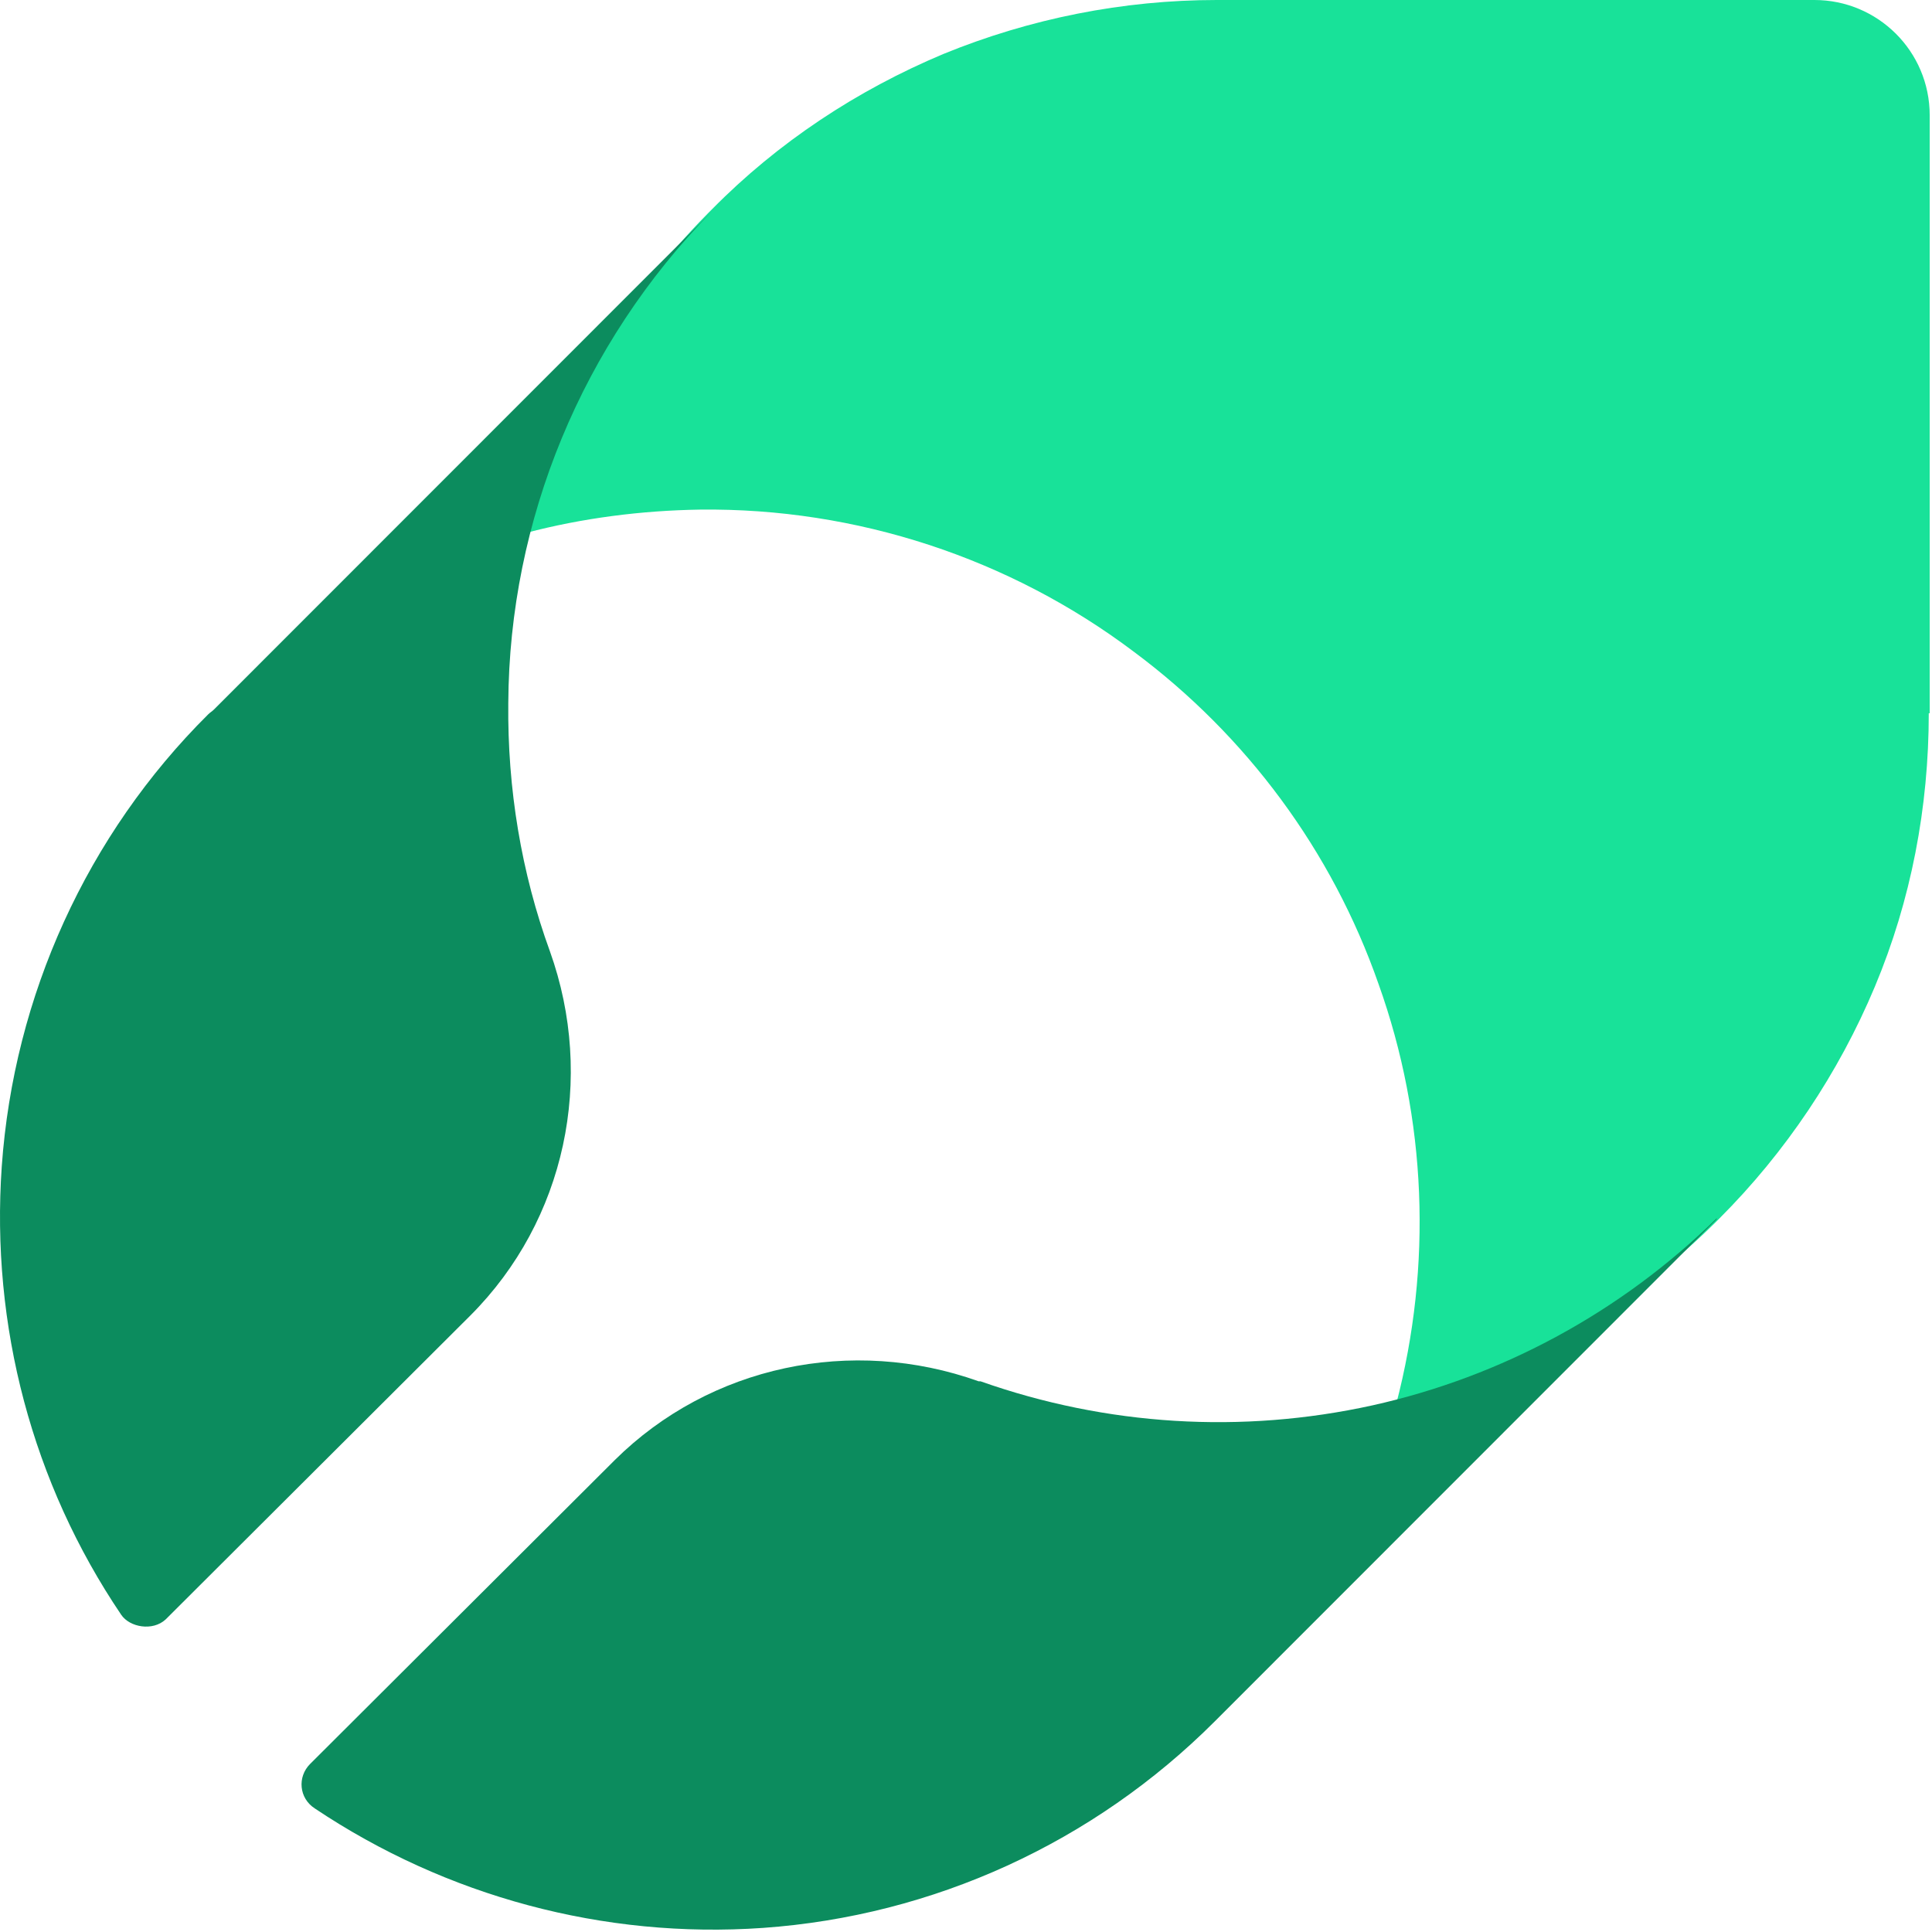
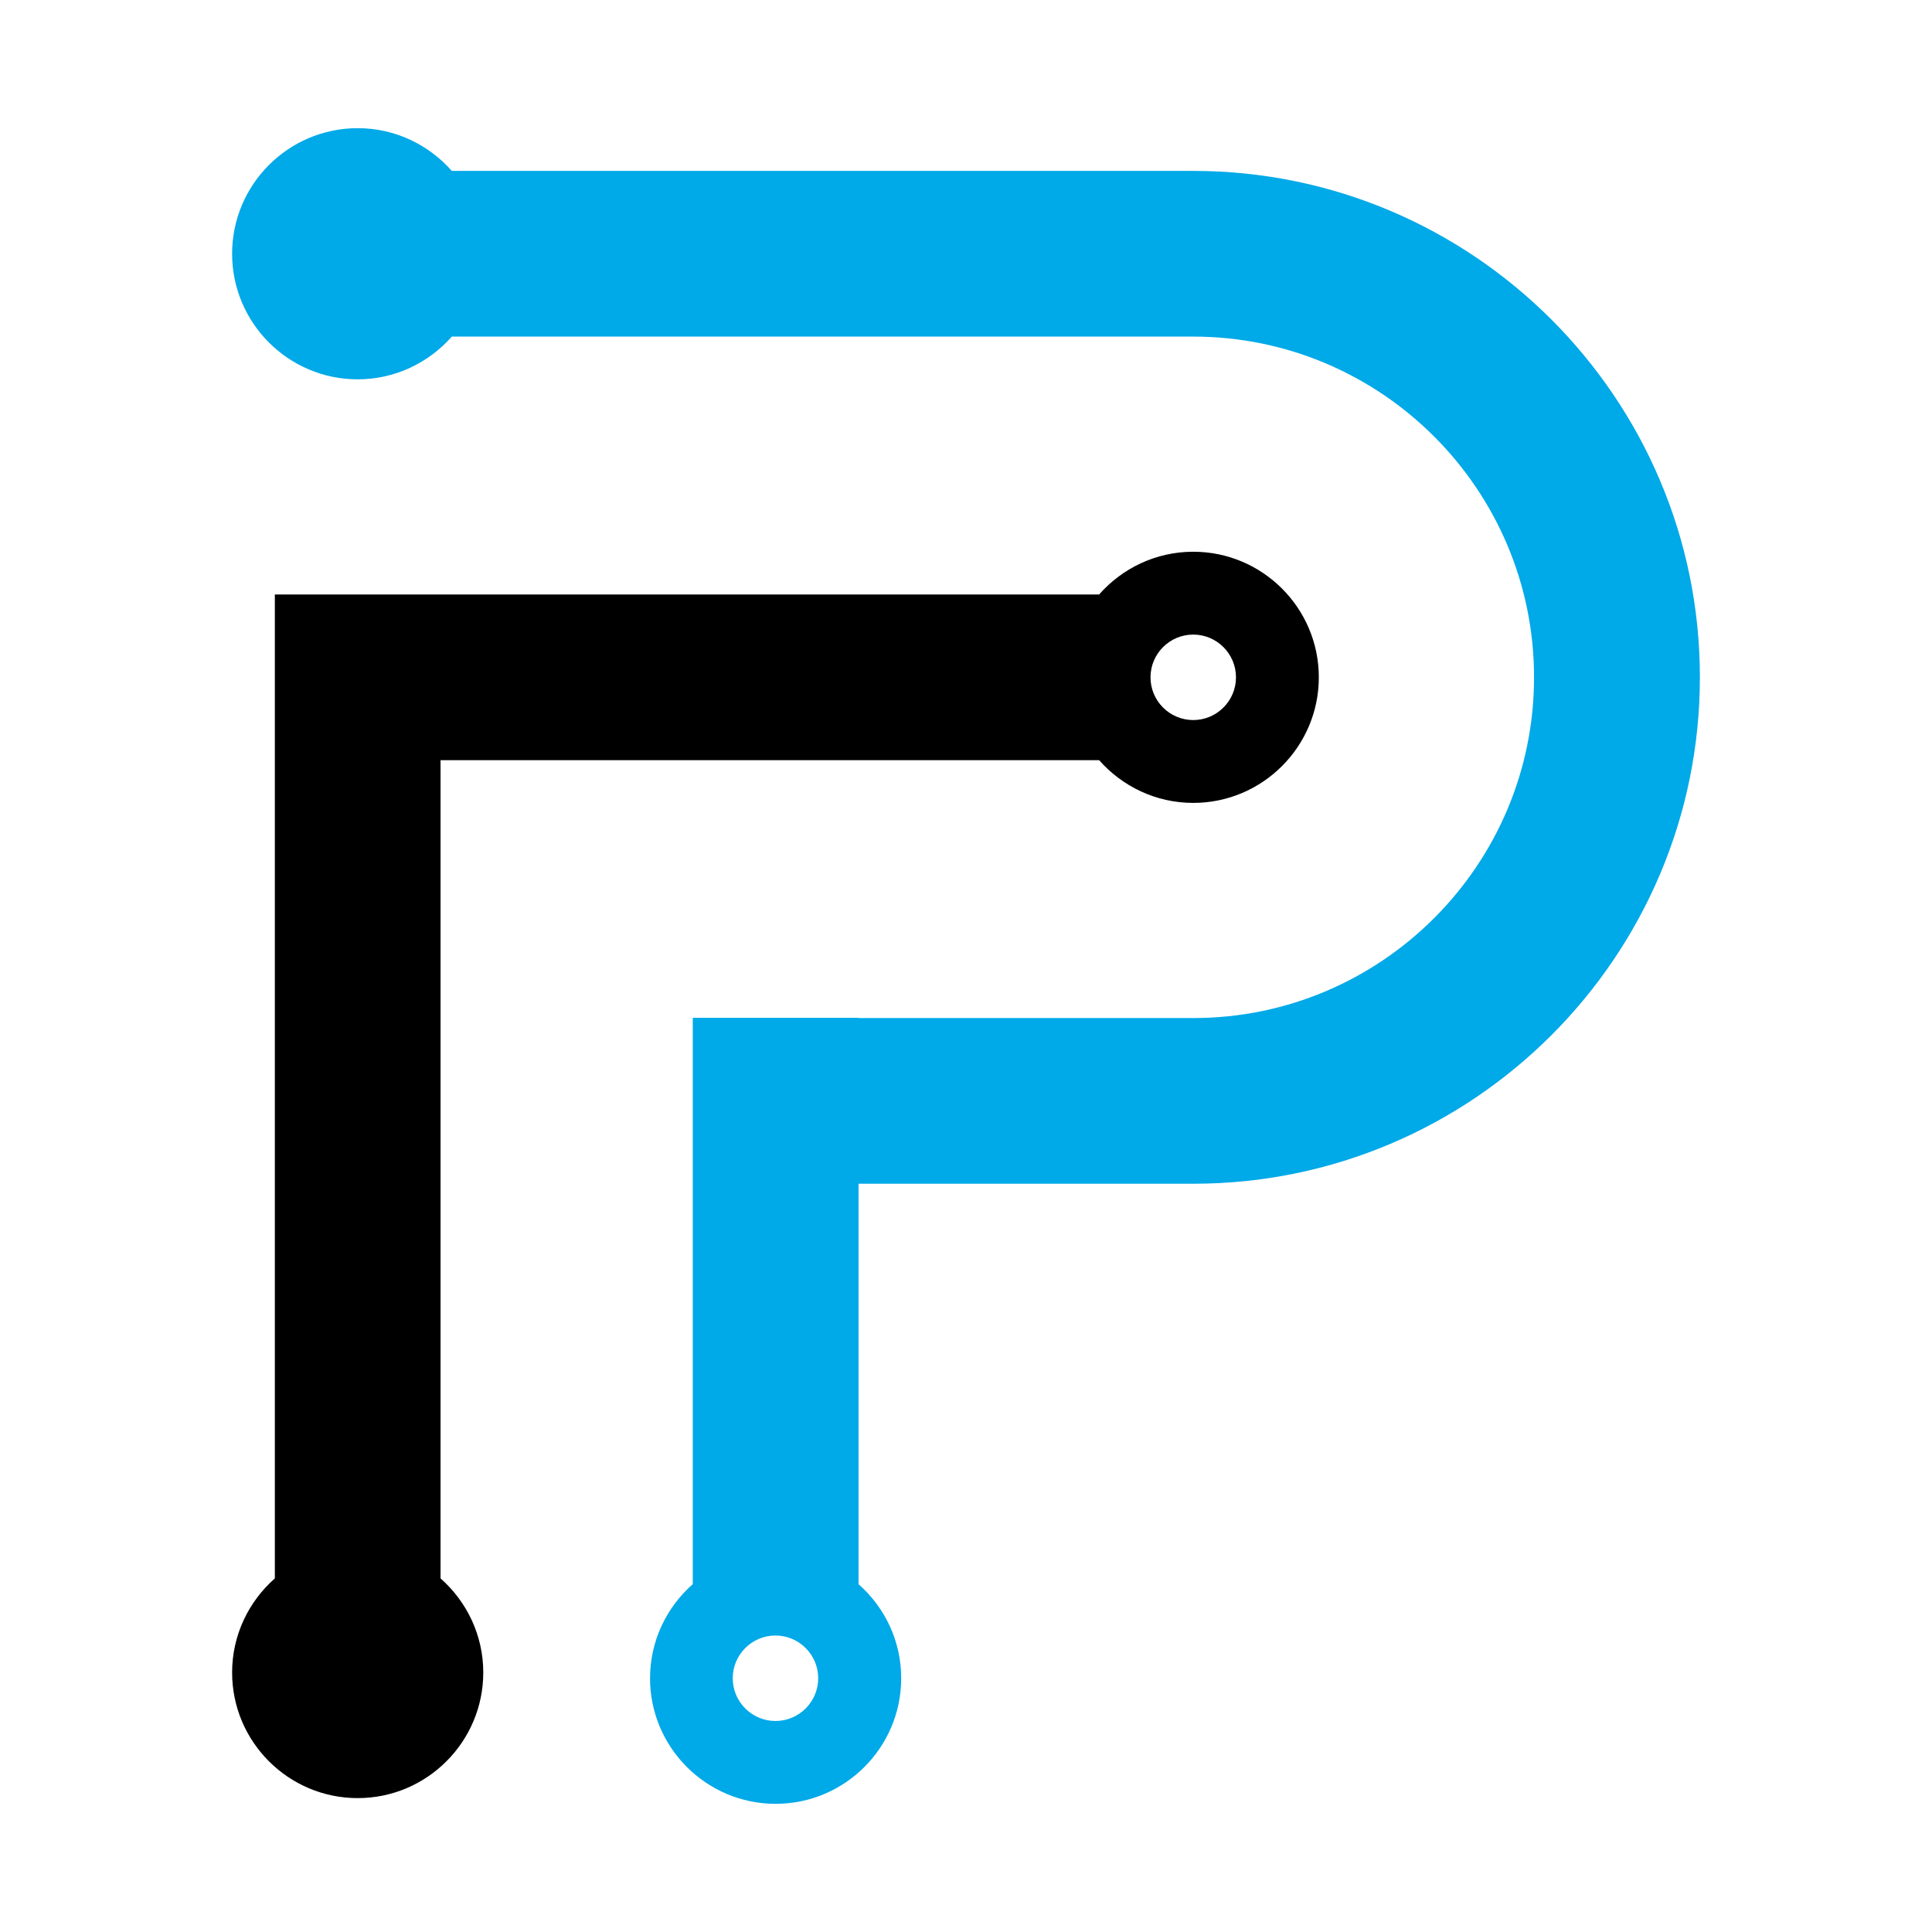
- <svg xmlns="http://www.w3.org/2000/svg" width="502" height="502" viewBox="0 0 502 502" fill="none">
-   <path d="M501.402 185.33V29.962C501.402 13.29 487.876 0 471.453 0H316.156C291.763 0 267.611 4.832 245.15 14.014C222.689 23.438 202.16 36.969 185.012 54.367L183.804 55.575C161.101 78.53 144.92 107.042 136.708 138.454C151.441 134.588 166.656 132.655 181.871 132.413C222.447 131.93 262.298 144.978 294.661 169.383C323.885 191.13 346.104 221.092 358.18 255.645C370.739 290.681 372.188 328.859 362.769 364.862C393.925 356.647 422.666 340.457 445.611 317.744L446.818 316.536C463.966 299.38 477.732 278.841 487.151 256.37C496.571 233.898 501.16 209.735 501.16 185.33H501.402Z" fill="#18E299" />
-   <path d="M132.071 182.706C132.312 135.044 151.32 89.307 184.764 55.125L55.557 184.391C55.076 184.873 54.594 185.113 54.113 185.595C22.593 216.888 3.586 258.774 0.458 303.066C-2.43 344.47 8.397 385.392 31.496 419.575C33.699 422.835 39.677 423.907 43.046 420.778L122.206 341.822C146.989 317.028 154.689 280.198 142.899 247.219C135.44 226.758 131.831 204.852 132.071 182.706Z" fill="#0C8C5E" />
-   <path d="M446.067 316.547C421.284 340.86 390.245 357.71 356.56 365.172C322.634 372.635 287.506 370.468 254.783 358.914C254.783 358.914 254.542 358.914 254.301 358.914C221.338 347.118 184.525 354.821 159.742 379.375L80.581 458.331C77.212 461.701 77.694 467.238 81.784 469.885C115.95 492.754 156.855 503.827 198.24 500.938C242.512 497.809 284.137 478.792 315.656 447.258L316.859 446.054L446.067 316.788V316.547Z" fill="#0C8C5E" />
+ <svg xmlns="http://www.w3.org/2000/svg" width="250" height="250">
+   <g>
+     <g id="svg_16">
+       <path id="svg_1" fill="#000" d="m154.405,71.395c-4.85,0 -9.2,2.15 -12.18,5.53l-106.66,0l0,127.32c-3.38,2.98 -5.53,7.33 -5.53,12.18c0,8.96 7.29,16.25 16.25,16.25s16.25,-7.29 16.25,-16.25c0,-4.85 -2.15,-9.2 -5.53,-12.18l0,-105.88l85.22,0c2.98,3.38 7.33,5.53 12.18,5.53c8.96,0 16.25,-7.29 16.25,-16.25s-7.29,-16.25 -16.25,-16.25zm0,21.78c-3.05,0 -5.53,-2.48 -5.53,-5.53s2.48,-5.53 5.53,-5.53s5.53,2.48 5.53,5.53s-2.48,5.53 -5.53,5.53z" class="cls-2" />
+       <path id="svg_2" fill="#00a9e8" d="m154.405,22.115l-95.94,0c-2.98,-3.38 -7.33,-5.53 -12.18,-5.53c-8.96,0 -16.25,7.29 -16.25,16.25s7.29,16.25 16.25,16.25c4.85,0 9.2,-2.15 12.18,-5.53l95.95,0c24.31,0 44.09,19.78 44.09,44.09s-19.78,44.09 -44.09,44.09l-43.33,0l0,-0.03l-21.44,0l0,73.28c-3.38,2.98 -5.53,7.33 -5.53,12.18c0,8.96 7.29,16.25 16.25,16.25s16.25,-7.29 16.25,-16.25c0,-4.85 -2.14,-9.19 -5.52,-12.17l0,-51.82s43.33,0 43.33,0c36.14,0 65.54,-29.4 65.54,-65.53s-29.42,-65.53 -65.56,-65.53zm-54.06,200.58c-3.05,0 -5.53,-2.48 -5.53,-5.53s2.48,-5.53 5.53,-5.53s5.53,2.48 5.53,5.53s-2.48,5.53 -5.53,5.53z" class="cls-1" />
+     </g>
+   </g>
</svg>
